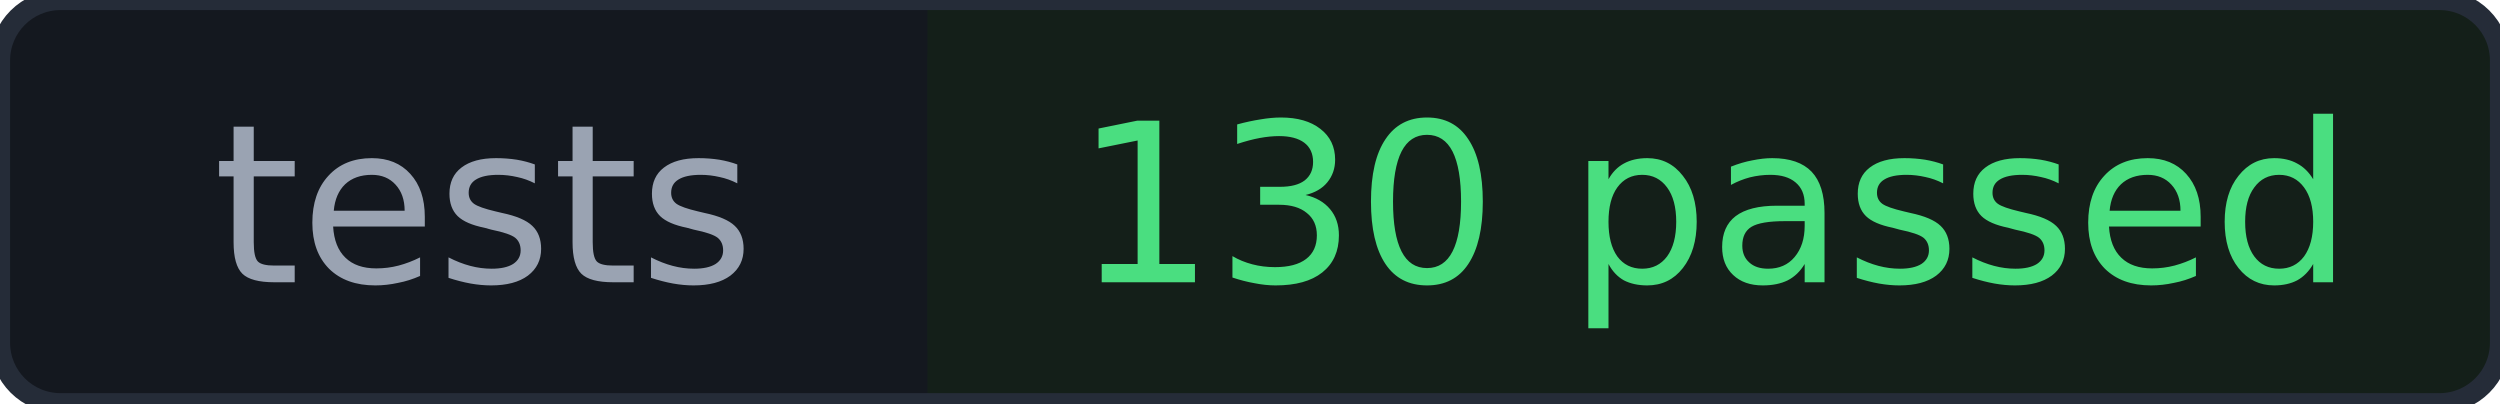
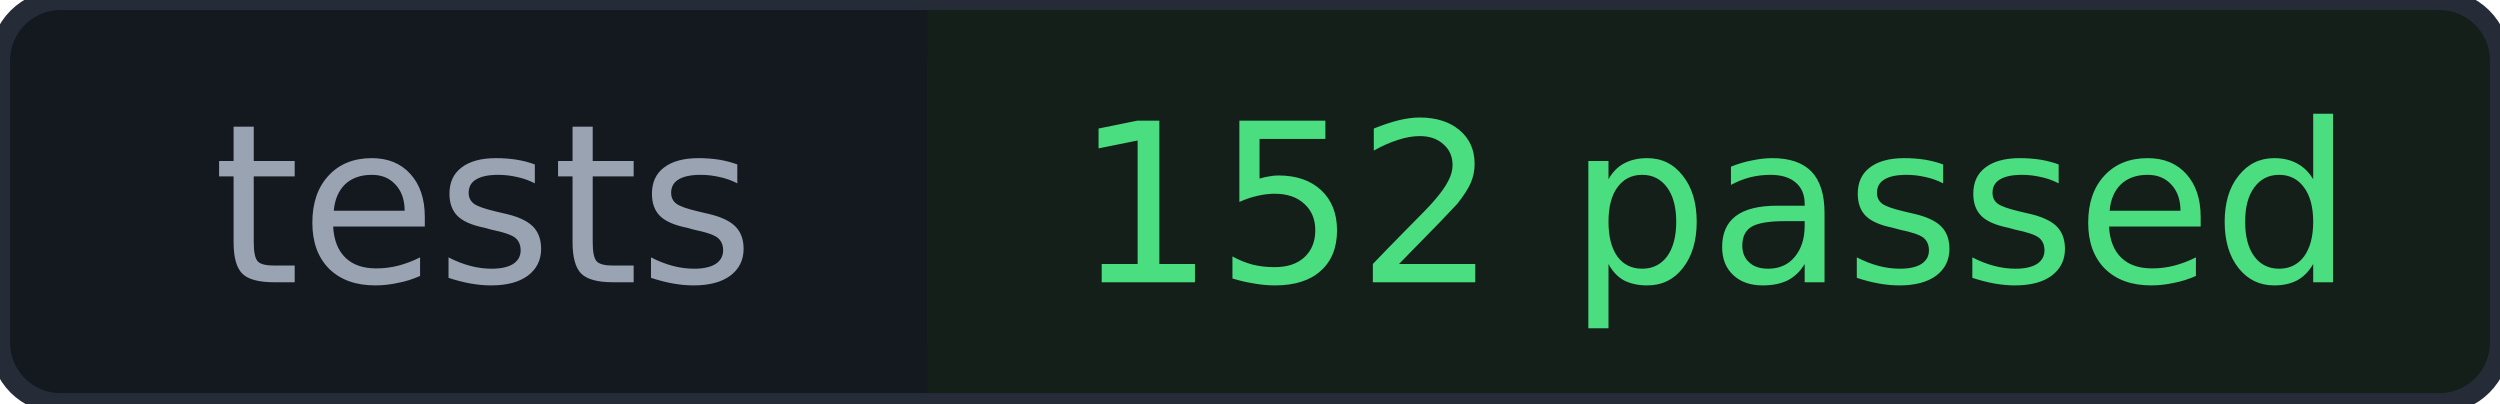
- <svg xmlns="http://www.w3.org/2000/svg" width="124" height="20" role="img" aria-label="tests: 130 passed">
+ <svg xmlns="http://www.w3.org/2000/svg" width="124" height="20" role="img" aria-label="tests: 152 passed">
  <rect width="49" height="20" rx="3" fill="#14181f" />
  <rect x="46" width="78" height="20" rx="3" fill="#141f19" />
  <rect x="46" width="3" height="20" fill="#141f19" />
  <rect width="124" height="20" rx="3" fill="none" stroke="#252c38" />
  <g fill="#9aa3b2" font-family="Verdana,DejaVu Sans,sans-serif" font-size="11">
    <text x="24" y="14" text-anchor="middle">tests</text>
-     <text x="85" y="14" text-anchor="middle" fill="#4ade80">130 passed</text>
+     <text x="85" y="14" text-anchor="middle" fill="#4ade80">152 passed</text>
  </g>
</svg>
